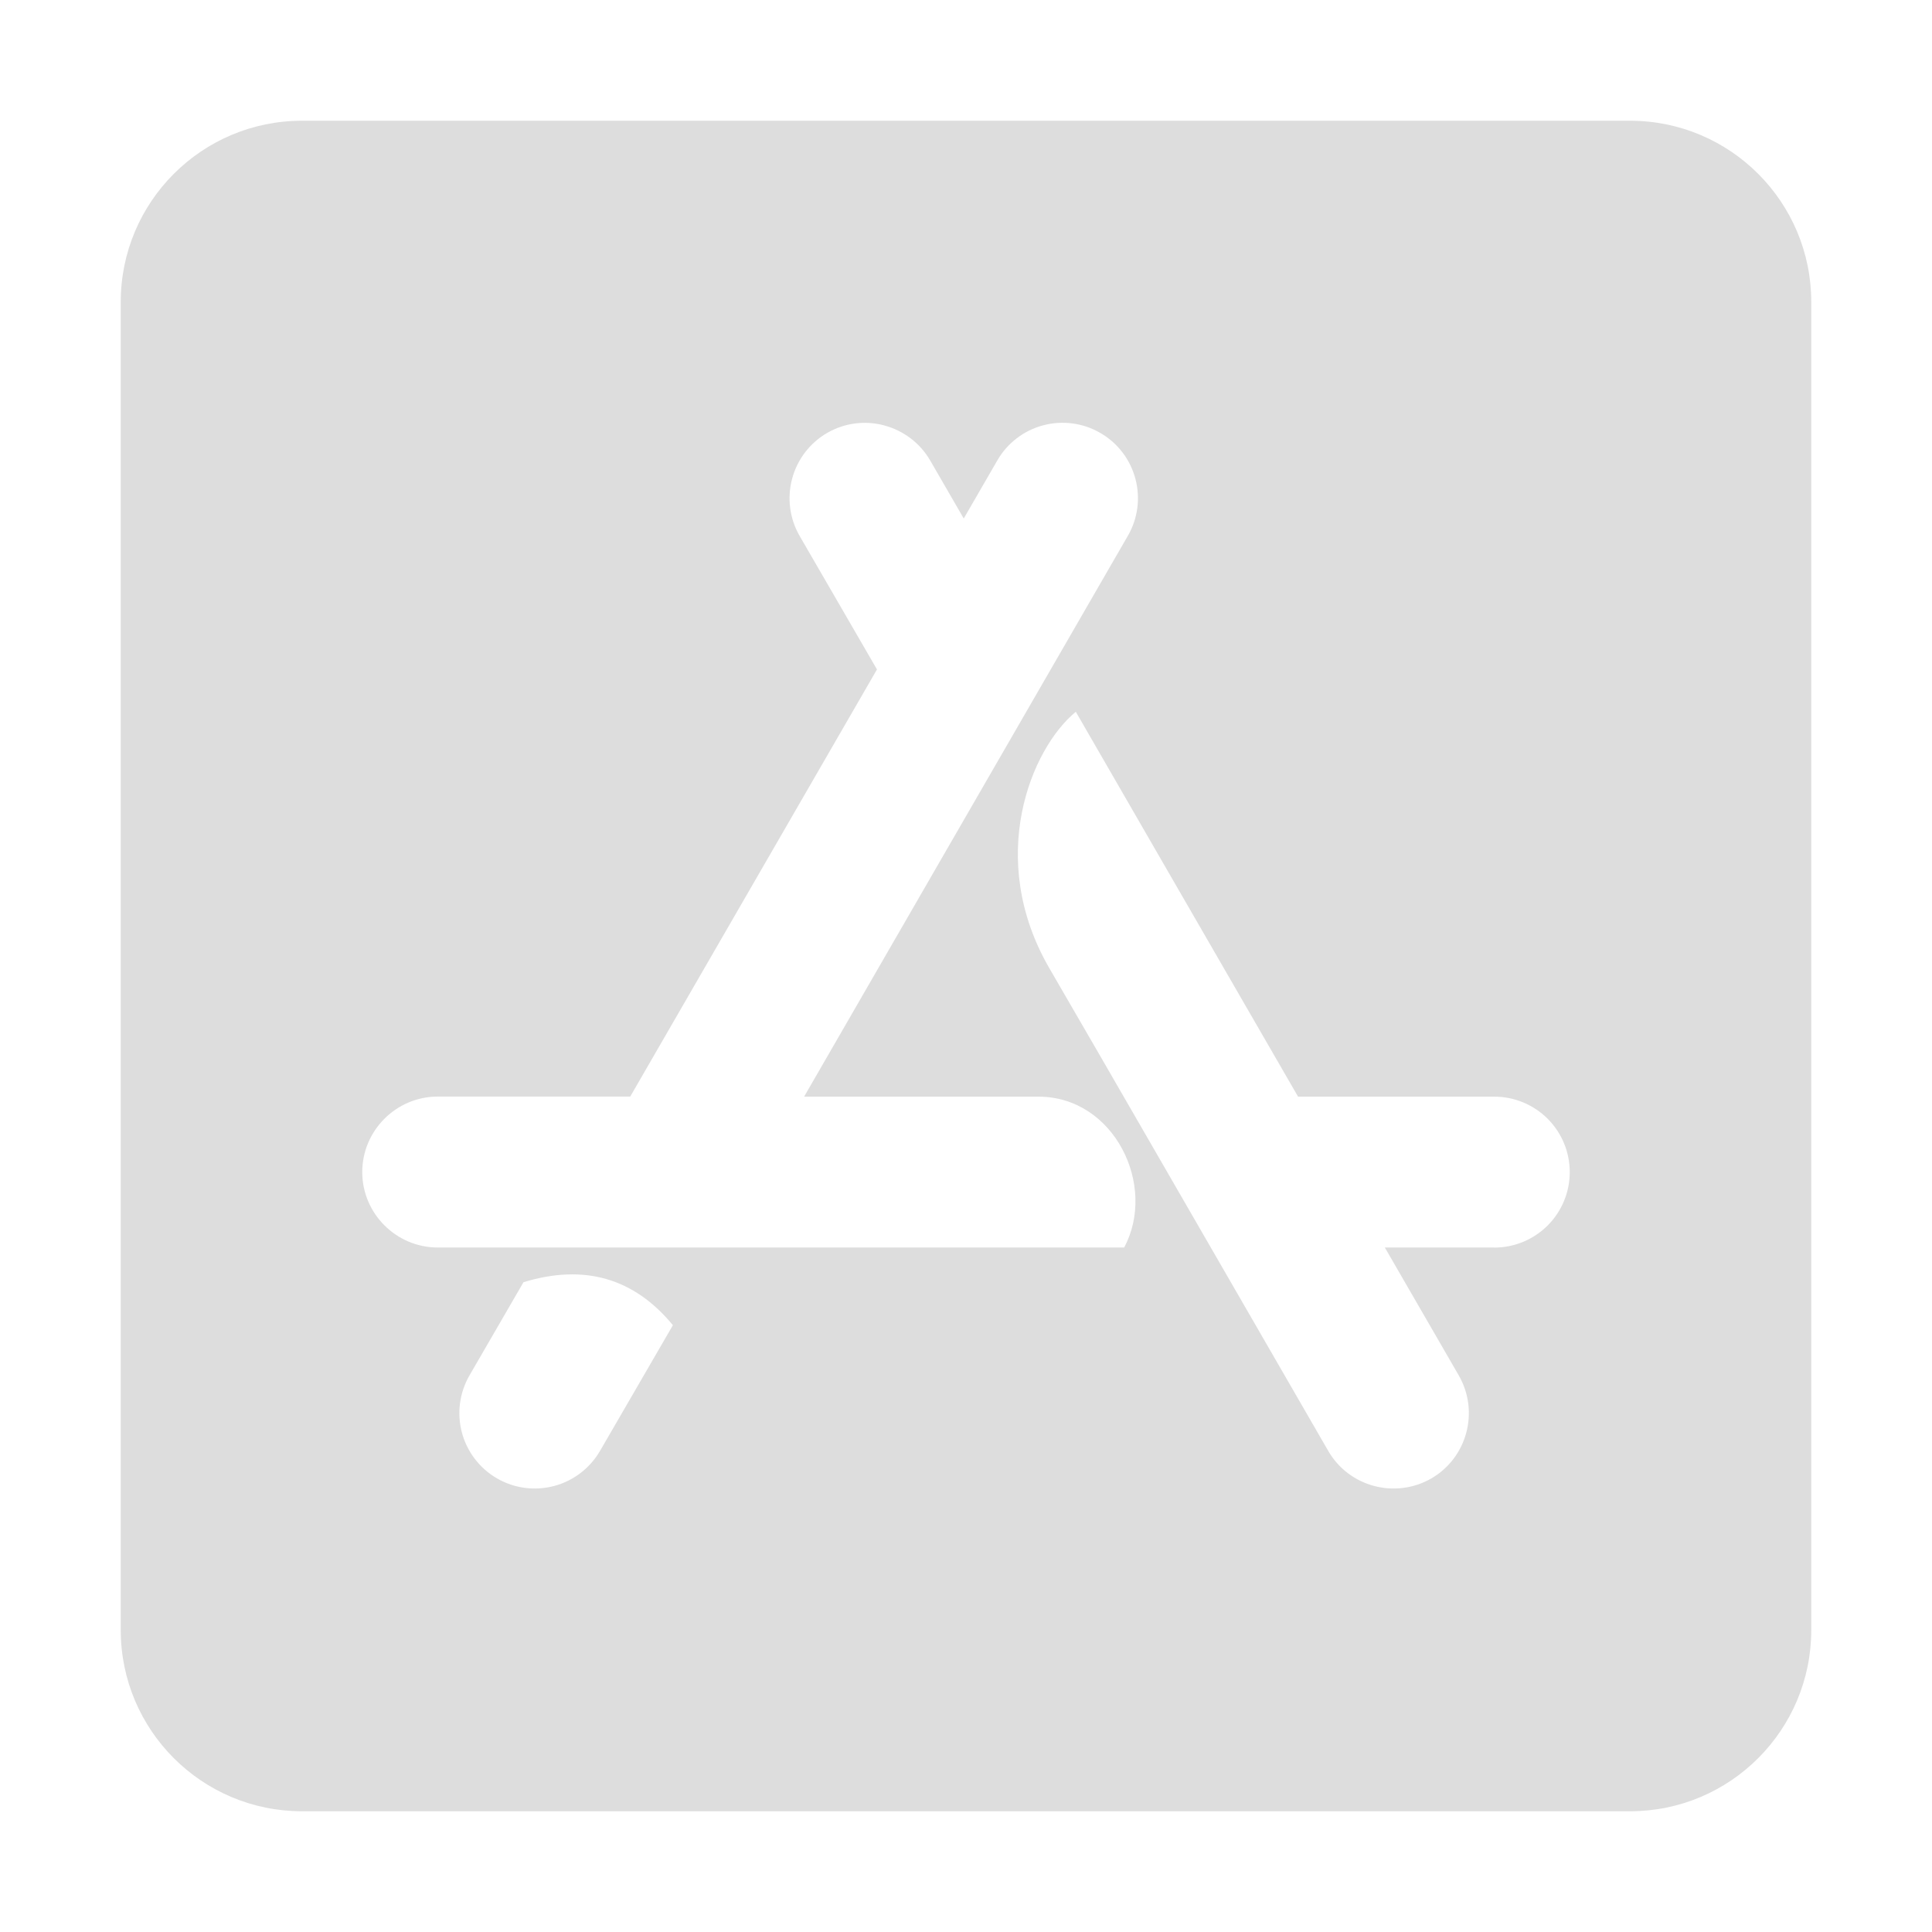
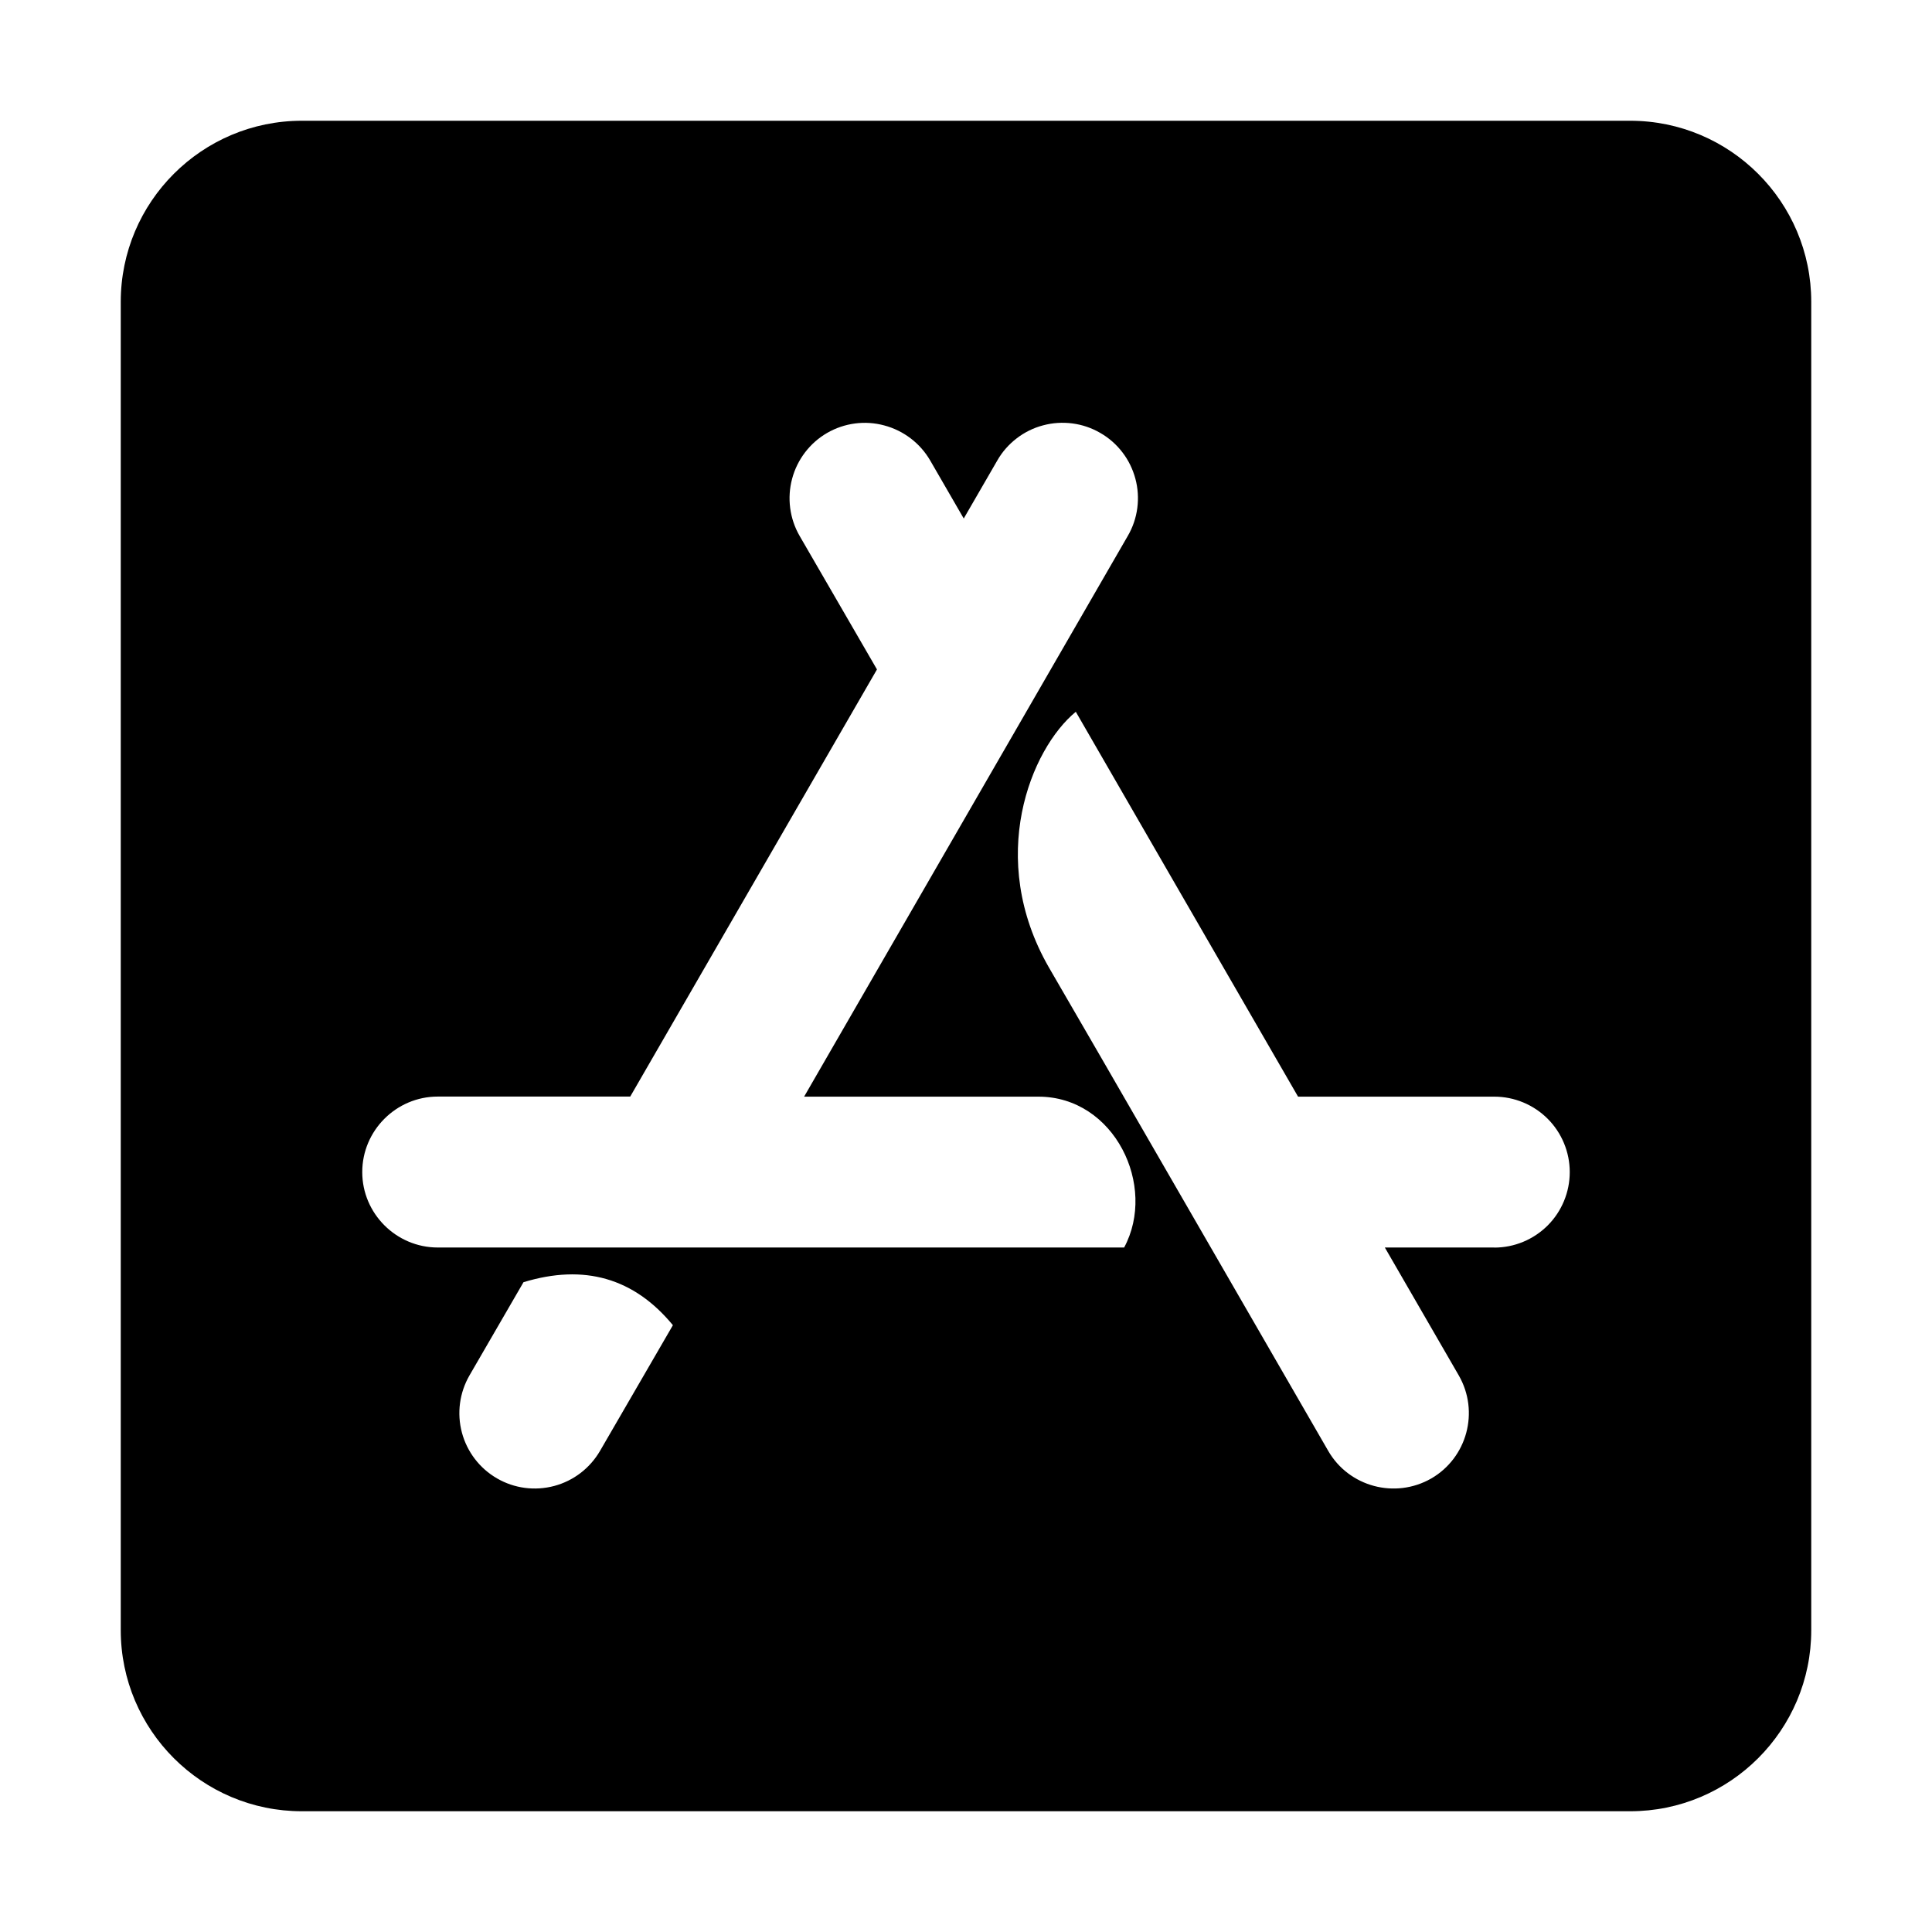
<svg xmlns="http://www.w3.org/2000/svg" width="24" height="24" viewBox="0 0 24 24" fill="none">
-   <path d="M20.25 1.5H3.75C2.508 1.5 1.5 2.508 1.5 3.75V20.25C1.5 21.492 2.508 22.5 3.75 22.5H20.25C21.492 22.5 22.5 21.492 22.5 20.25V3.75C22.5 2.508 21.492 1.5 20.25 1.5ZM7.454 18.023C7.329 18.238 7.125 18.395 6.885 18.459C6.645 18.523 6.389 18.49 6.174 18.365C5.959 18.241 5.802 18.036 5.738 17.796C5.674 17.556 5.708 17.301 5.832 17.086L6.503 15.928C7.257 15.698 7.876 15.876 8.359 16.462L7.454 18.023ZM13.964 15.497H5.438C4.922 15.497 4.5 15.075 4.5 14.56C4.5 14.044 4.922 13.622 5.438 13.622H7.829L10.894 8.316L9.933 6.657C9.809 6.442 9.776 6.186 9.84 5.947C9.904 5.707 10.061 5.502 10.275 5.378C10.49 5.254 10.746 5.22 10.985 5.285C11.225 5.349 11.43 5.505 11.555 5.72L11.972 6.441L12.389 5.72C12.45 5.613 12.532 5.52 12.63 5.445C12.727 5.37 12.839 5.315 12.957 5.284C13.076 5.252 13.2 5.244 13.322 5.26C13.444 5.276 13.562 5.316 13.668 5.378C13.775 5.439 13.868 5.521 13.943 5.619C14.018 5.716 14.072 5.828 14.104 5.946C14.136 6.065 14.144 6.189 14.128 6.311C14.112 6.433 14.072 6.551 14.01 6.657L9.989 13.623H12.899C13.846 13.623 14.376 14.734 13.964 15.498L13.964 15.497ZM18.563 15.497H17.203L18.122 17.087C18.38 17.537 18.224 18.109 17.78 18.366C17.33 18.624 16.757 18.469 16.5 18.024C14.958 15.357 13.805 13.351 13.031 12.02C12.248 10.66 12.806 9.301 13.364 8.842C13.979 9.906 14.897 11.5 16.125 13.623H18.563C18.811 13.623 19.05 13.722 19.226 13.898C19.401 14.073 19.5 14.312 19.5 14.56C19.5 14.809 19.401 15.048 19.226 15.223C19.05 15.399 18.811 15.498 18.563 15.498V15.497Z" fill="#DDDDDD" />
+   <path d="M20.25 1.5H3.75C2.508 1.5 1.5 2.508 1.5 3.75V20.25C1.5 21.492 2.508 22.5 3.75 22.5H20.25C21.492 22.5 22.5 21.492 22.5 20.25V3.75C22.5 2.508 21.492 1.5 20.25 1.5ZM7.454 18.023C7.329 18.238 7.125 18.395 6.885 18.459C6.645 18.523 6.389 18.49 6.174 18.365C5.959 18.241 5.802 18.036 5.738 17.796C5.674 17.556 5.708 17.301 5.832 17.086L6.503 15.928C7.257 15.698 7.876 15.876 8.359 16.462L7.454 18.023ZM13.964 15.497H5.438C4.922 15.497 4.5 15.075 4.5 14.56C4.5 14.044 4.922 13.622 5.438 13.622H7.829L10.894 8.316L9.933 6.657C9.809 6.442 9.776 6.186 9.84 5.947C9.904 5.707 10.061 5.502 10.275 5.378C10.49 5.254 10.746 5.22 10.985 5.285C11.225 5.349 11.43 5.505 11.555 5.72L11.972 6.441L12.389 5.72C12.45 5.613 12.532 5.52 12.63 5.445C12.727 5.37 12.839 5.315 12.957 5.284C13.076 5.252 13.2 5.244 13.322 5.26C13.444 5.276 13.562 5.316 13.668 5.378C13.775 5.439 13.868 5.521 13.943 5.619C14.018 5.716 14.072 5.828 14.104 5.946C14.136 6.065 14.144 6.189 14.128 6.311C14.112 6.433 14.072 6.551 14.01 6.657L9.989 13.623H12.899C13.846 13.623 14.376 14.734 13.964 15.498L13.964 15.497ZM18.563 15.497H17.203L18.122 17.087C18.38 17.537 18.224 18.109 17.78 18.366C17.33 18.624 16.757 18.469 16.5 18.024C14.958 15.357 13.805 13.351 13.031 12.02C12.248 10.66 12.806 9.301 13.364 8.842C13.979 9.906 14.897 11.5 16.125 13.623H18.563C18.811 13.623 19.05 13.722 19.226 13.898C19.401 14.073 19.5 14.312 19.5 14.56C19.5 14.809 19.401 15.048 19.226 15.223C19.05 15.399 18.811 15.498 18.563 15.498V15.497Z" fill="currentColor" />
</svg>
